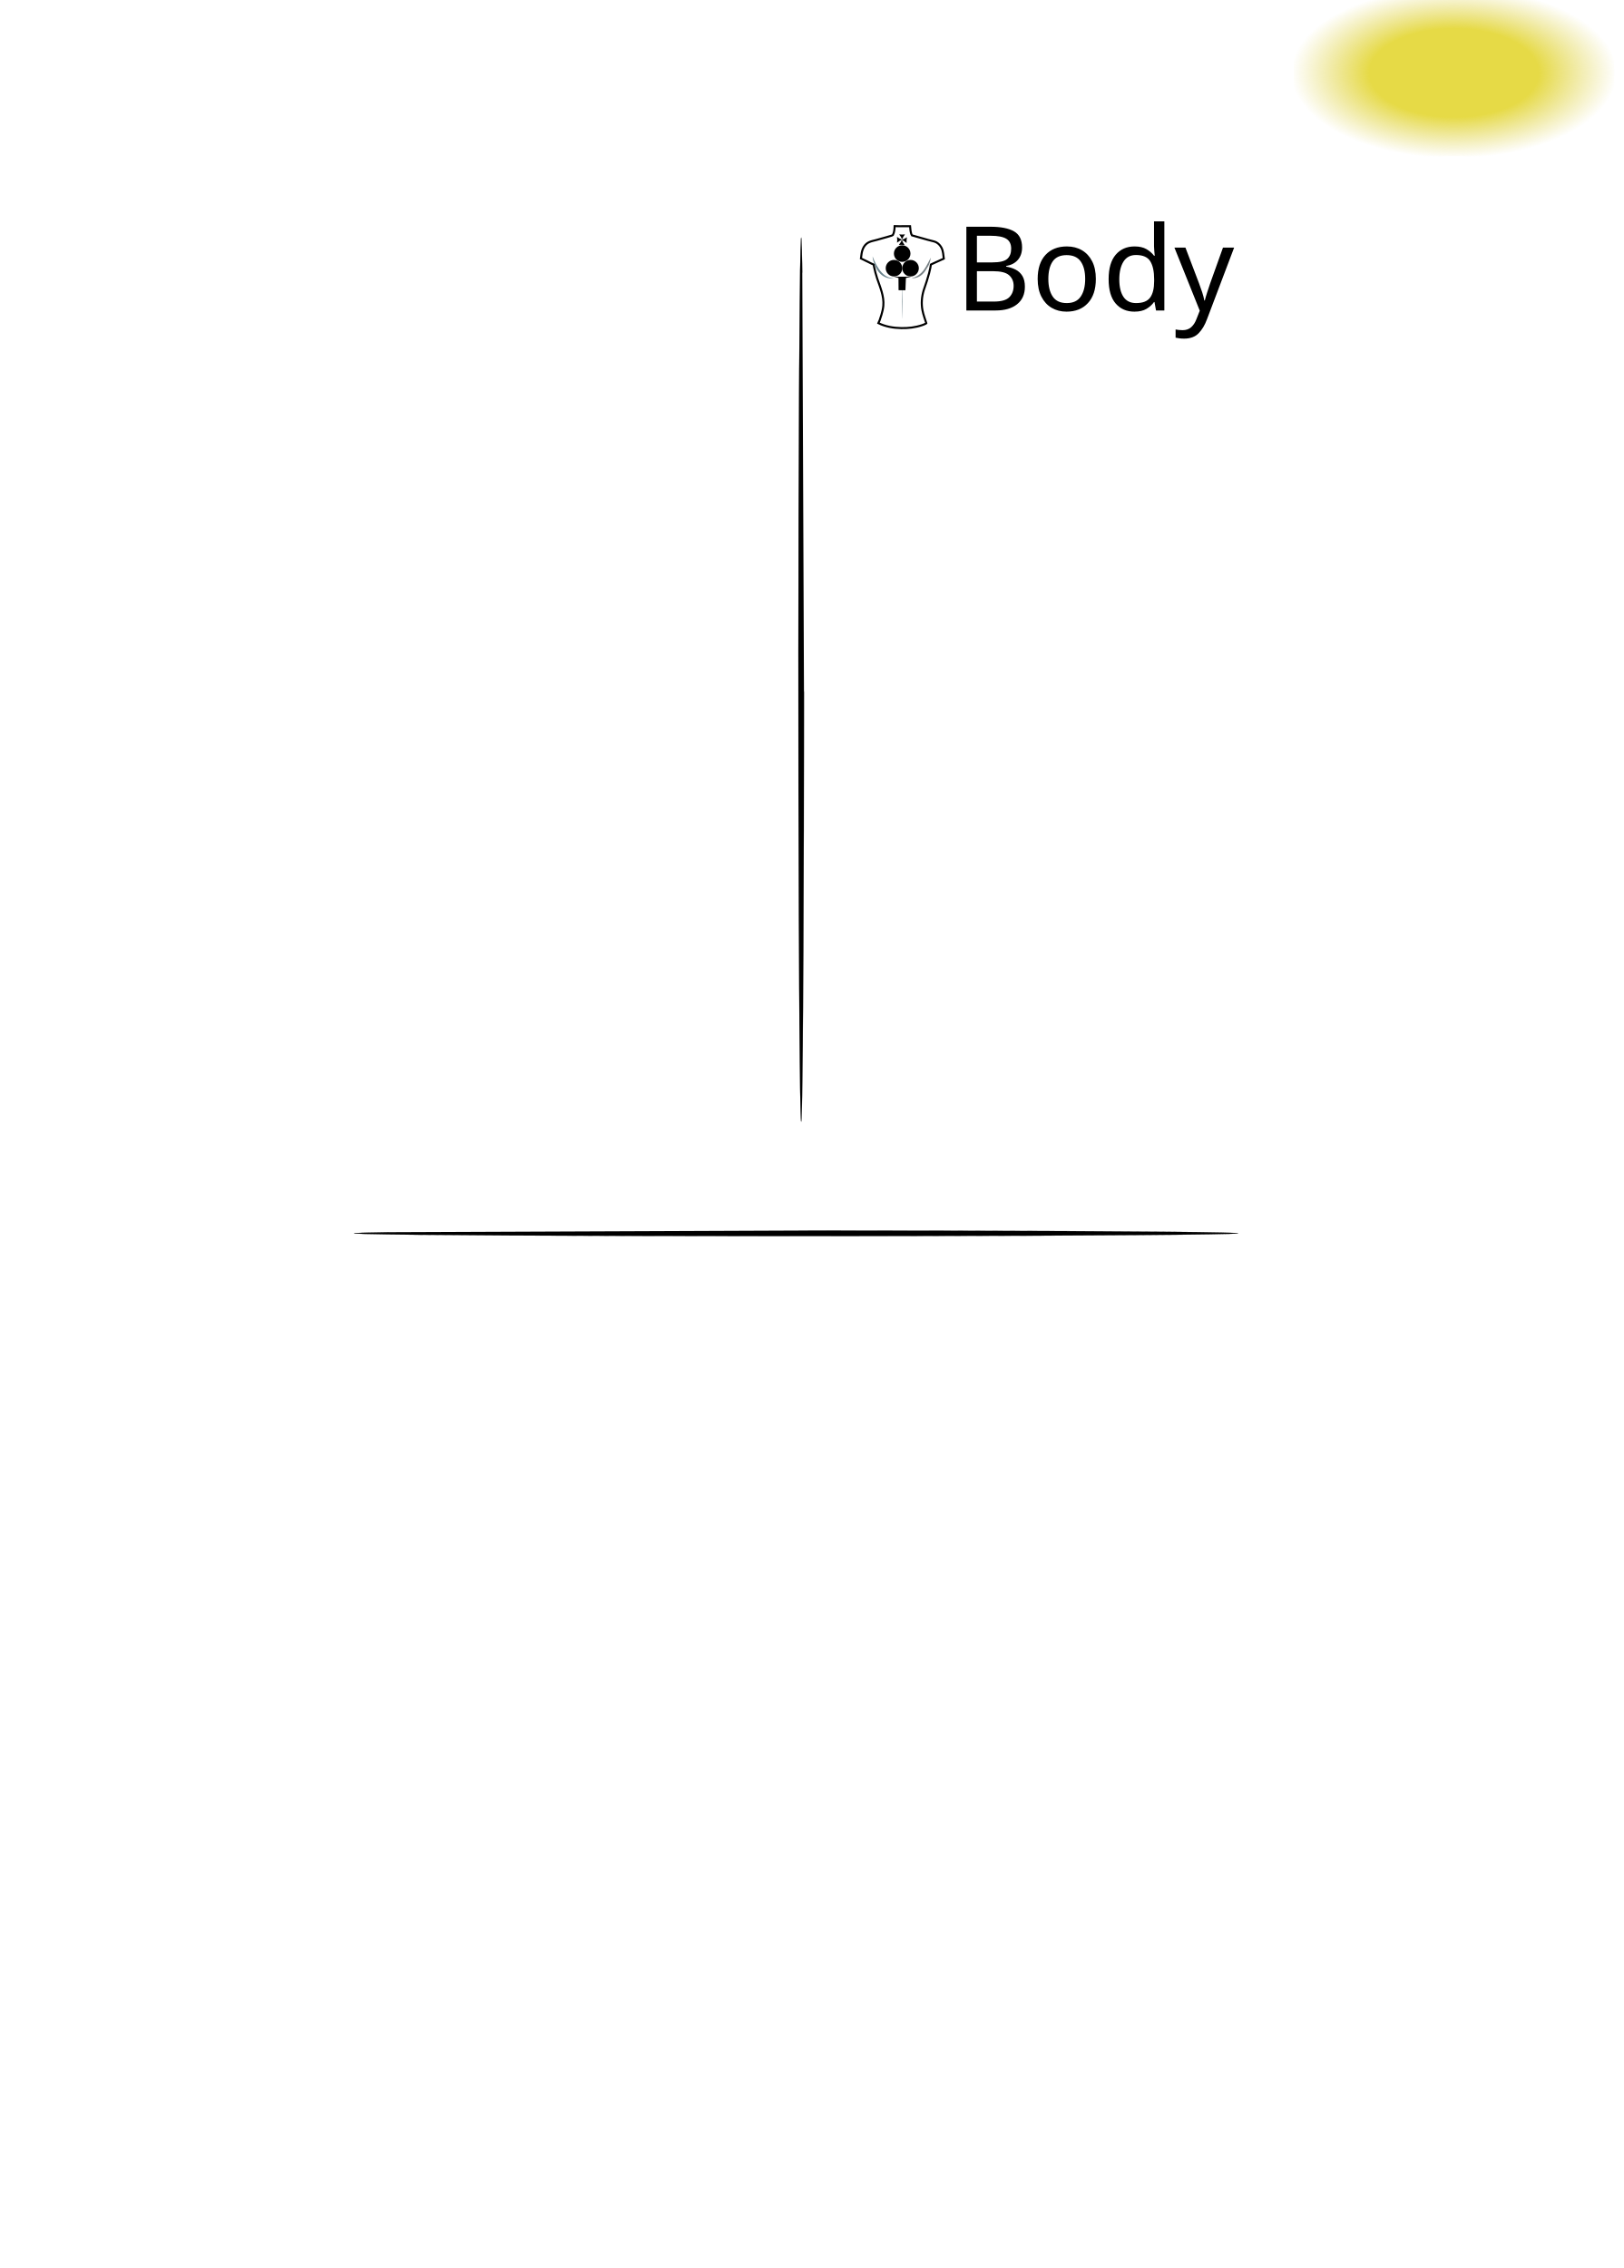
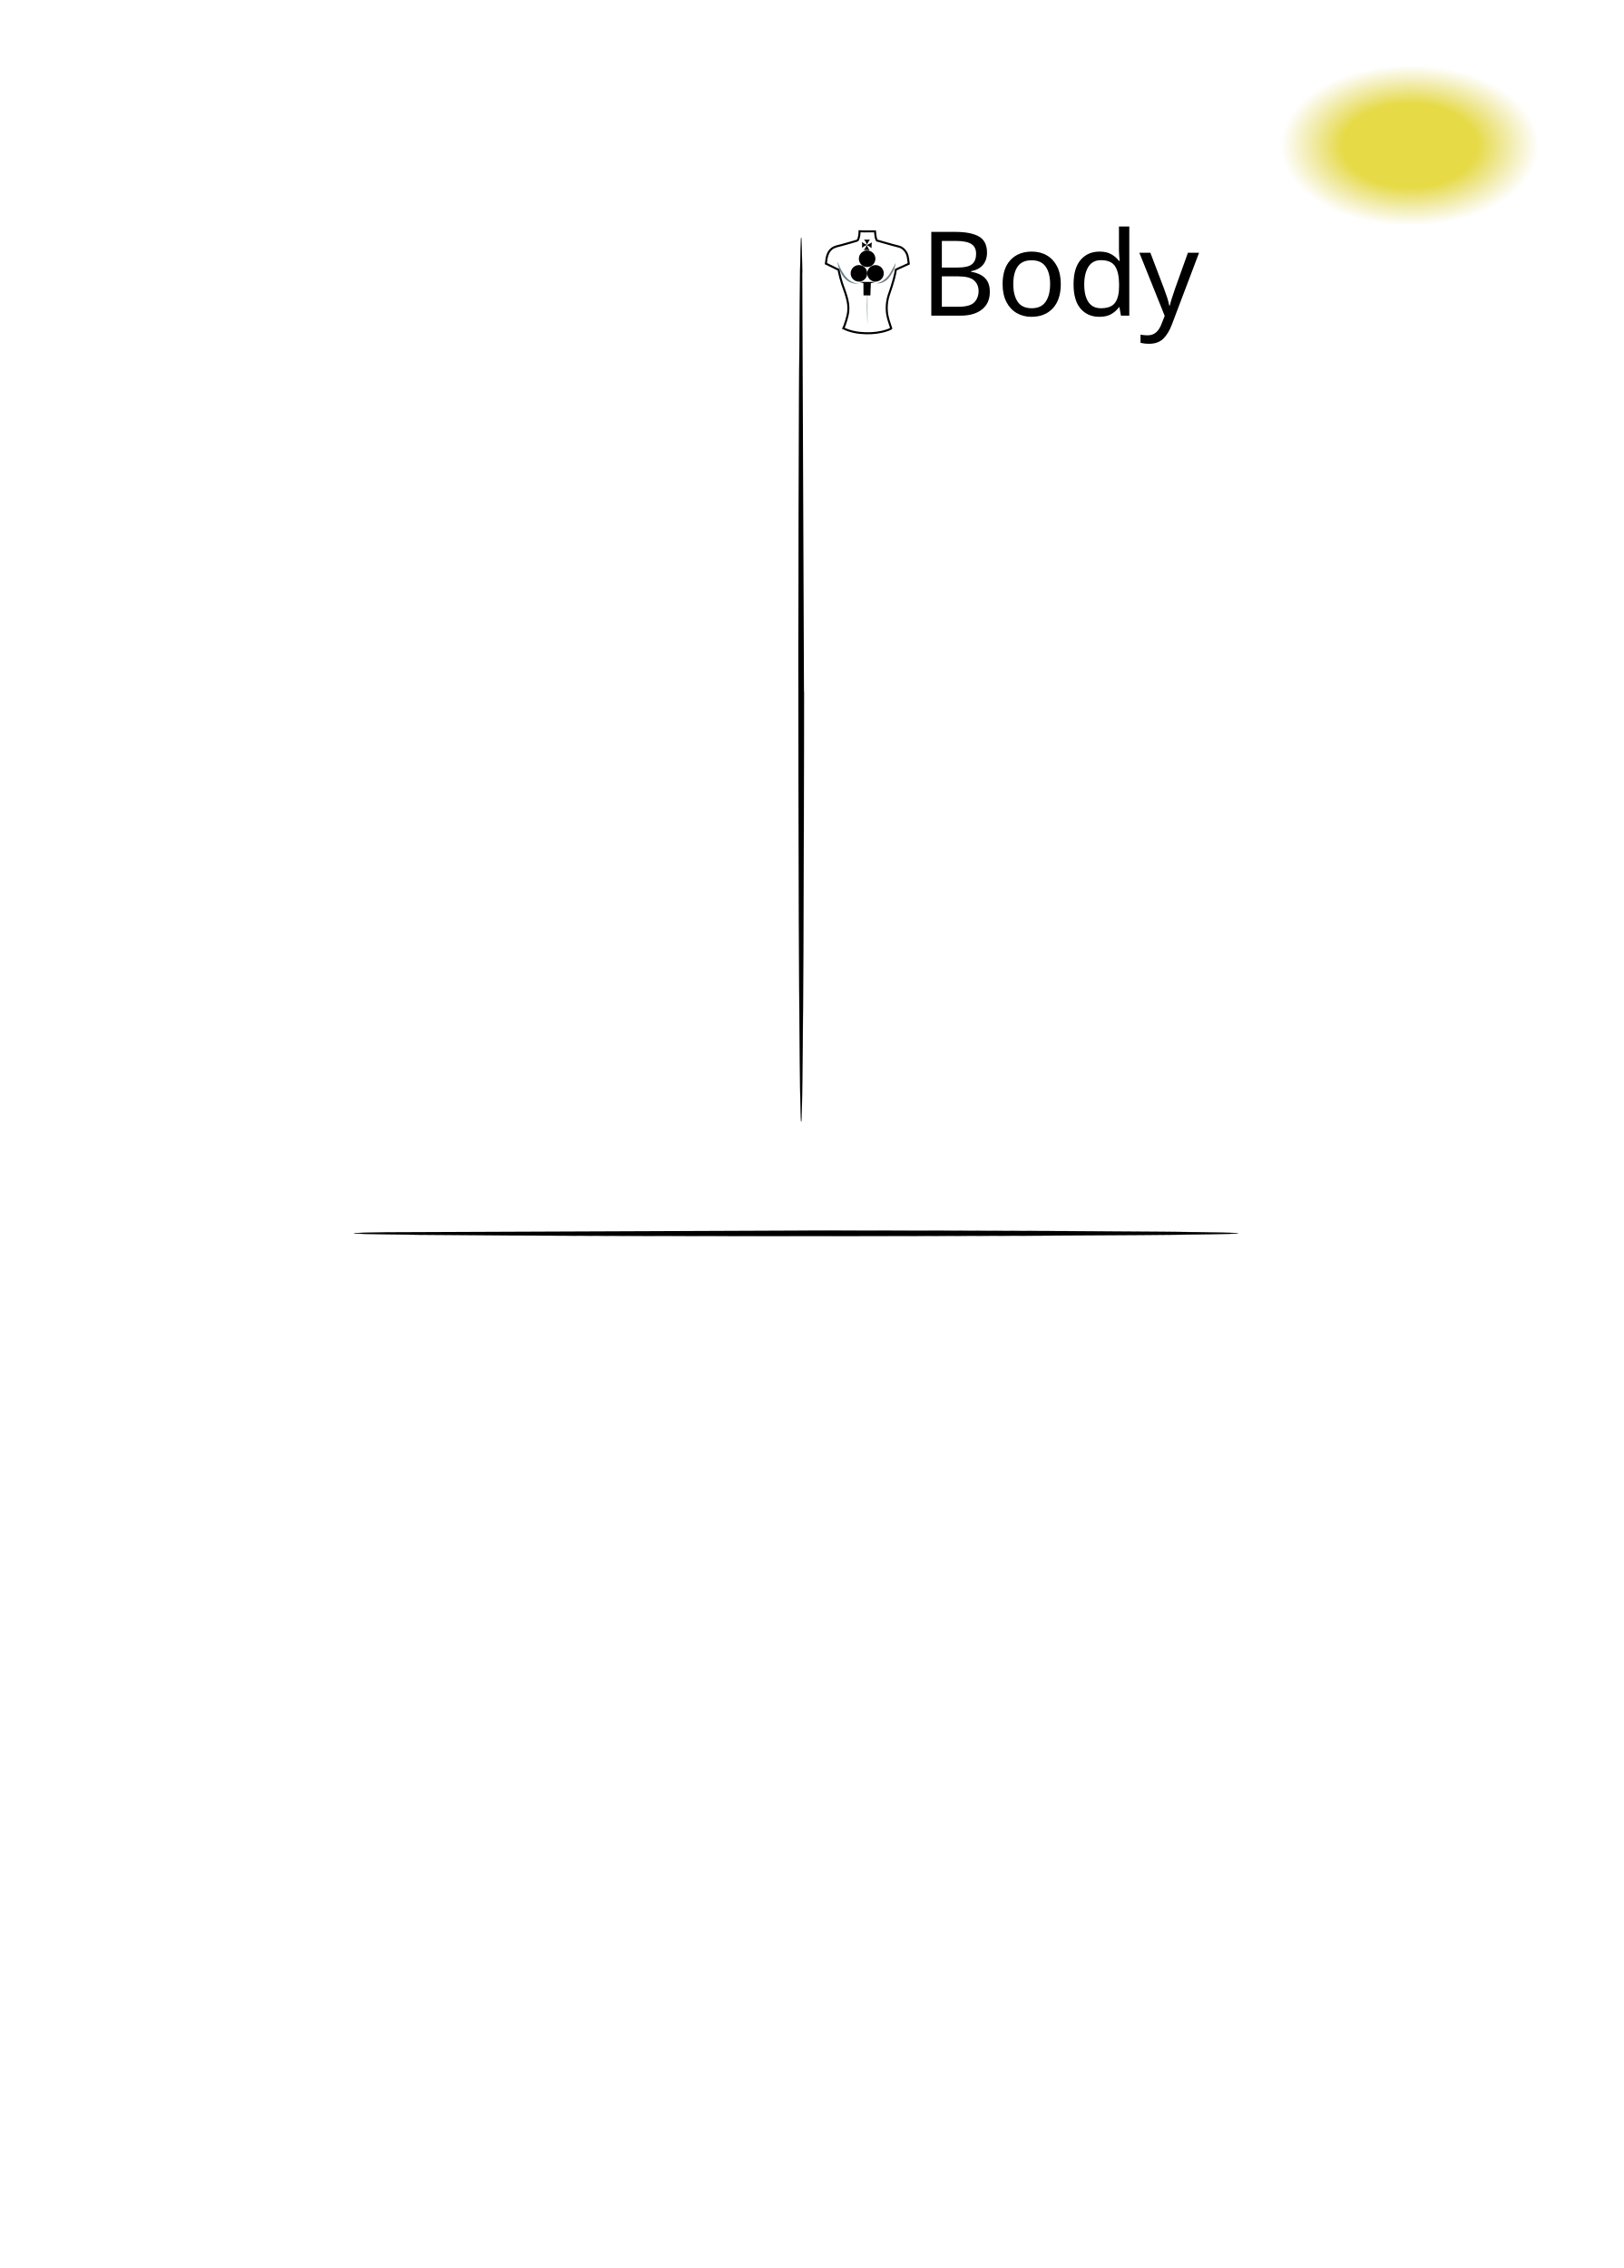
<svg xmlns="http://www.w3.org/2000/svg" xmlns:xlink="http://www.w3.org/1999/xlink" width="63mm" height="88mm" viewBox="0 0 63 88" version="1.1" id="svg1">
  <defs id="defs1">
-     <radialGradient xlink:href="#linearGradient1" id="radialGradient2" cx="58.926" cy="3.35" fx="58.926" fy="3.35" r="3.701" gradientTransform="matrix(1.707443,0,0,0.8939456,-44.19905,-0.1669414)" gradientUnits="userSpaceOnUse" />
    <linearGradient id="linearGradient1">
      <stop style="stop-color:#e6da46;stop-opacity:1;" offset="0.52" id="stop1" />
      <stop style="stop-color:#e1d55f;stop-opacity:0;" offset="1" id="stop2" />
    </linearGradient>
+     <radialGradient xlink:href="#linearGradient1" id="radialGradient2-4" cx="58.926" cy="3.35" fx="58.926" fy="3.35" r="3.701" gradientTransform="matrix(1.354525,0,0,0.8426681,-25.11735,2.81899)" gradientUnits="userSpaceOnUse" />
  </defs>
+   <g id="g1-9-8" transform="matrix(0.348067,0,0,0.3478256,-2.958629,-2.956457)" style="display:none">
+     <g id="g104-5">
+       <path fill="none" stroke="#ec1e28" d="m 9,252 c 0,4.971 4.029,9 9,9 h 162 c 4.971,0 9,-4.029 9,-9 V 18 c 0,-4.971 -4.029,-9 -9,-9 H 18 c -4.971,0 -9,4.029 -9,9 z" id="path104-4-7" />
+     </g>
+     <g id="g105-6">
+       <path fill="none" stroke="#2ba6de" stroke-dasharray="1.44" d="m 18.13,21.906 c 0,-2.156 1.714,-3.9 3.828,-3.9 h 154.084 c 2.114,0 3.828,1.744 3.828,3.9 v 226.188 c 0,2.154 -1.714,3.9 -3.828,3.9 H 21.958 c -2.114,0 -3.828,-1.746 -3.828,-3.9 z" id="path105-8-1" />
+     </g>
+   </g>
  <g id="layer1">
-     <g id="body" transform="matrix(0.03392854,0,0,0.03392854,5.57289,11.7885)">
+     <g id="body" transform="matrix(0.03392782,0,0,0.03392854,4.213287,11.98875)">
      <path fill="#37b2df" d="m 858.773,-88.874 c 8.059,0.367 9.807,-0.089 17.677,0.094 0.267,2.601 0.368,5.159 1.022,7.709 0.241,0.94 0.544,1.959 1.1,2.764 l 17.681,5.009 4.426,1.156 c 2.134,0.516 4.217,0.947 6.142,2.062 2.417,1.4 4.322,3.621 5.591,6.086 1.954,3.798 1.973,8.146 2.596,12.286 l -12.2,5.557 -1.57,0.749 c -0.326,0.14 -0.706,0.243 -1.001,0.433 l -0.655,3.991 -1.458,6.205 -2.637,8.95 -3.544,10.55 c -2.185,7.284 -2.768,15.053 -1.352,22.542 0.97,5.125 2.859,10.011 4.431,14.967 -0.148,0.216 -0.62,0.399 -0.862,0.523 -1.222,0.624 -2.496,1.14 -3.795,1.583 -7.81,2.661 -15.795,3.584 -24.018,3.428 -8.985,-0.171 -17.975,-1.664 -26.099,-5.656 0.548,-1.059 0.971,-2.232 1.387,-3.35 l 2.079,-6.309 c 0.992,-3.353 1.837,-6.766 2.146,-10.258 0.965,-10.906 -3.65,-21.127 -7.056,-31.189 -1.451,-4.287 -2.55,-8.794 -3.53,-13.21 l -0.4,-2.627 c -1.833,-0.662 -3.62,-1.727 -5.377,-2.577 l -9.24,-4.474 0.772,-5.713 c 0.94,-5.591 3.484,-10.822 8.975,-13.115 2.474,-1.033 5.314,-1.592 7.907,-2.277 l 12.474,-3.519 3.689,-1.101 c 0.886,-0.267 1.939,-0.497 2.693,-1.033 1.605,-3.096 1.906,-6.8 2.004,-10.234 z" id="path5" style="fill:none;stroke:#000000;stroke-width:2.324;stroke-dasharray:none;stroke-opacity:1" />
      <path fill="#26A4D4" d="m 867.71,-21.527 0.069,0.058 0.049,37.973 -0.09,0.18 c -0.135,-1.022 -0.098,-2.124 -0.126,-3.157 l -0.159,-4.114 -0.265,-12.417 0.244,-9.792 0.164,-6.584 c 0.033,-0.718 -0.017,-1.437 0.114,-2.148 z" id="path6" style="fill:#6f838b;fill-opacity:1;stroke-width:0.107" />
      <path fill="#26A4D4" d="m 900.164,-52.849 c -0.16,1.305 -0.492,2.612 -0.808,3.887 -0.327,1.323 -0.672,2.712 -1.208,3.968 -0.436,1.022 -1.065,2.009 -1.621,2.972 -1.709,2.962 -3.434,5.771 -5.932,8.15 -3.349,3.188 -7.501,4.757 -12.118,4.651 l -0.074,-0.043 -0.017,-0.084 0.885,-0.242 c 4.918,-1.319 9.185,-4.398 12.309,-8.388 2.216,-2.831 3.944,-6.055 5.618,-9.225 z" id="path7" style="fill:#768084;fill-opacity:1;stroke-width:0.133" />
      <path fill="#26A4D4" d="m 833.567,-54.187 c 0.285,0.337 0.446,1.094 0.612,1.517 l 1.262,3.019 c 0.899,2.009 1.838,4.004 2.933,5.916 3.235,5.65 7.623,11.485 14.057,13.633 0.957,0.32 2.017,0.602 3.017,0.743 0.862,0.121 1.742,0.141 2.584,0.369 l -1.339,0.098 c -5.014,0.235 -10.03,-1.572 -13.74,-4.941 -3.5,-3.178 -5.696,-7.36 -7.356,-11.726 -1.03,-2.71 -1.894,-5.718 -2.028,-8.627 z" id="path8" style="fill:#6c858e;fill-opacity:1;stroke-width:0.133" />
      <text xml:space="preserve" style="font-style:normal;font-variant:normal;font-weight:normal;font-stretch:normal;font-size:134.119px;font-family:Amiri;-inkscape-font-specification:'Amiri, Normal';font-variant-ligatures:normal;font-variant-caps:normal;font-variant-numeric:normal;font-variant-east-asian:normal;fill:#000000;fill-opacity:1;stroke:none;stroke-width:0.244;stroke-dasharray:none;stroke-opacity:1;paint-order:markers fill stroke" x="927.792" y="7.609" id="text1">
        <tspan id="tspan1" style="font-style:normal;font-variant:normal;font-weight:normal;font-stretch:normal;font-size:134.119px;font-family:Amiri;-inkscape-font-specification:'Amiri, Normal';font-variant-ligatures:normal;font-variant-caps:normal;font-variant-numeric:normal;font-variant-east-asian:normal;fill:#000000;fill-opacity:1;stroke:none;stroke-width:0.244" x="927.792" y="7.609">Body</tspan>
      </text>
      <path id="rect1" d="m 858.034,-30.987 h 19.449 l -5.814,1.437 -0.544,14.049 -7.855,-0.072 -0.092,-13.977 z" style="stroke-width:2.801" />
      <path style="fill:#000000;fill-opacity:1;stroke-width:2.329" id="path2-6-0" d="m 876.876,-57.194 a 9.465,9.465 0 0 1 -9.656,9.205 9.465,9.465 0 0 1 -9.271,-9.593 9.465,9.465 0 0 1 9.529,-9.336 9.465,9.465 0 0 1 9.401,9.465" />
      <path style="fill:#000000;fill-opacity:1;stroke-width:2.329" id="path2-6-0-7" d="m 867.51,-40.479 a 9.465,9.465 0 0 1 -9.656,9.205 9.465,9.465 0 0 1 -9.271,-9.593 9.465,9.465 0 0 1 9.529,-9.336 9.465,9.465 0 0 1 9.401,9.465" />
      <path style="fill:#000000;fill-opacity:1;stroke-width:2.329" id="path2-6-0-9" d="m 886.445,-40.479 a 9.465,9.465 0 0 1 -9.656,9.205 9.465,9.465 0 0 1 -9.271,-9.593 9.465,9.465 0 0 1 9.529,-9.336 9.465,9.465 0 0 1 9.401,9.465" />
      <path style="fill:#000000" id="path1" d="m -4.268,6.022 -0.291,-0.592 -0.367,-0.548 0.658,0.044 0.658,-0.044 -0.367,0.548 z" transform="matrix(5.020285,0,0,5.020285,888.7144,-103.9324)" />
      <path style="fill:#000000" id="path1-7" d="m -4.268,6.022 -0.291,-0.592 -0.367,-0.548 0.658,0.044 0.658,-0.044 -0.367,0.548 z" transform="matrix(2.364085,4.42881,-4.42881,2.364085,900.3416,-62.70703)" />
      <path style="fill:#000000" id="path1-9" d="m -4.268,6.022 -0.291,-0.592 -0.367,-0.548 0.658,0.044 0.658,-0.044 -0.367,0.548 z" transform="matrix(-0.05717095,-5.01996,5.01996,-0.05717095,836.7674,-94.40288)" />
      <path style="fill:#000000" id="path1-5" d="m -4.268,6.022 -0.291,-0.592 -0.367,-0.548 0.658,0.044 0.658,-0.044 -0.367,0.548 z" transform="matrix(-0.2943262,5.01165,-5.01165,-0.2943262,895.8781,-50.01635)" />
    </g>
    <path style="fill:#000000;fill-opacity:1;stroke:#000000;stroke-width:0.006;stroke-linecap:round;stroke-miterlimit:0" id="path9" d="m 31.193,26.836 a 0.109,17.152 0 0 1 -0.079,16.053 0.109,17.152 0 0 1 -0.121,-7.25 0.109,17.152 0 0 1 0.008,-20.327 0.109,17.152 0 0 1 0.126,-4.734" />
    <path style="fill:#000000;fill-opacity:1;stroke:#000000;stroke-width:0.006;stroke-linecap:round;stroke-miterlimit:0" id="path9-4" d="m -47.745,31.35 a 0.109,17.152 0 0 1 -0.079,16.053 0.109,17.152 0 0 1 -0.121,-7.25 0.109,17.152 0 0 1 0.008,-20.327 0.109,17.152 0 0 1 0.126,-4.734" transform="rotate(-90)" />
-     <rect style="fill:url(#radialGradient2);fill-opacity:1;stroke:none;stroke-width:0.163;stroke-linecap:round;stroke-miterlimit:0;stroke-dasharray:none;stroke-opacity:1" id="rect10" width="12.439" height="6.485" x="50.194" y="-0.415" />
+     <rect style="fill:url(#radialGradient2-4);fill-opacity:1;stroke:none;stroke-width:0.141;stroke-linecap:round;stroke-miterlimit:0;stroke-dasharray:none;stroke-opacity:1" id="rect10-3" width="9.868" height="6.113" x="49.765" y="2.585" />
  </g>
</svg>
